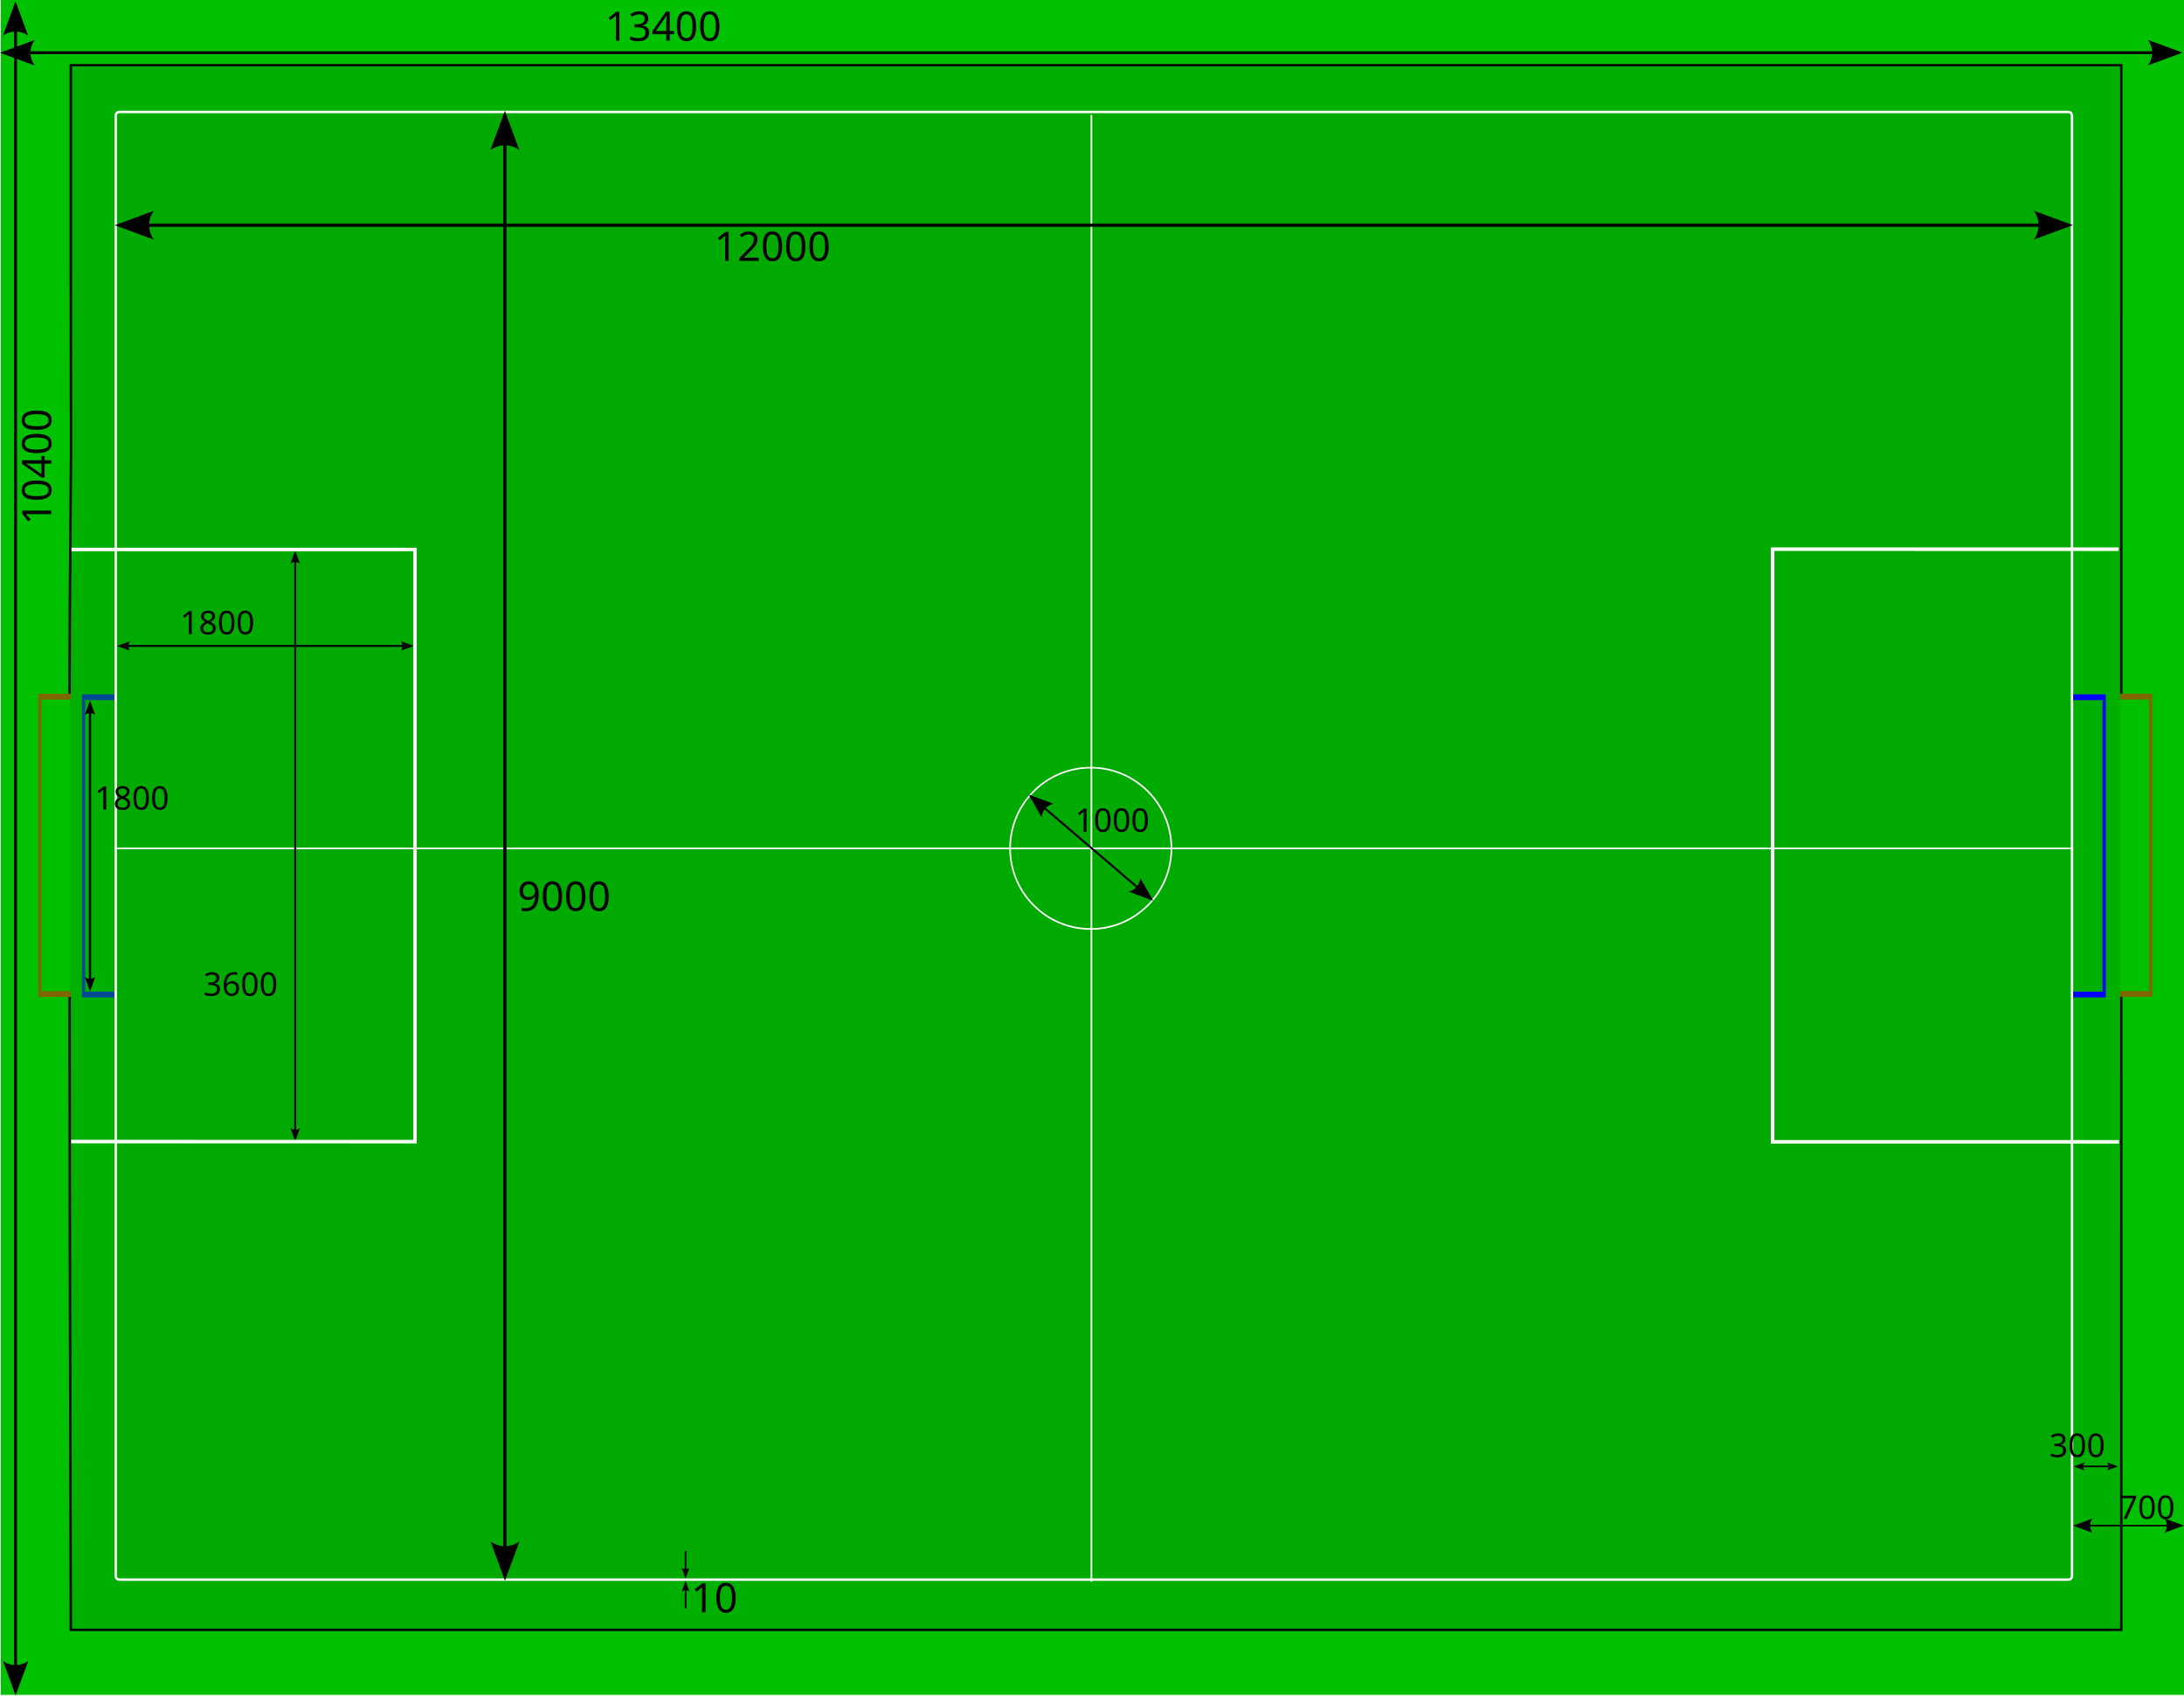
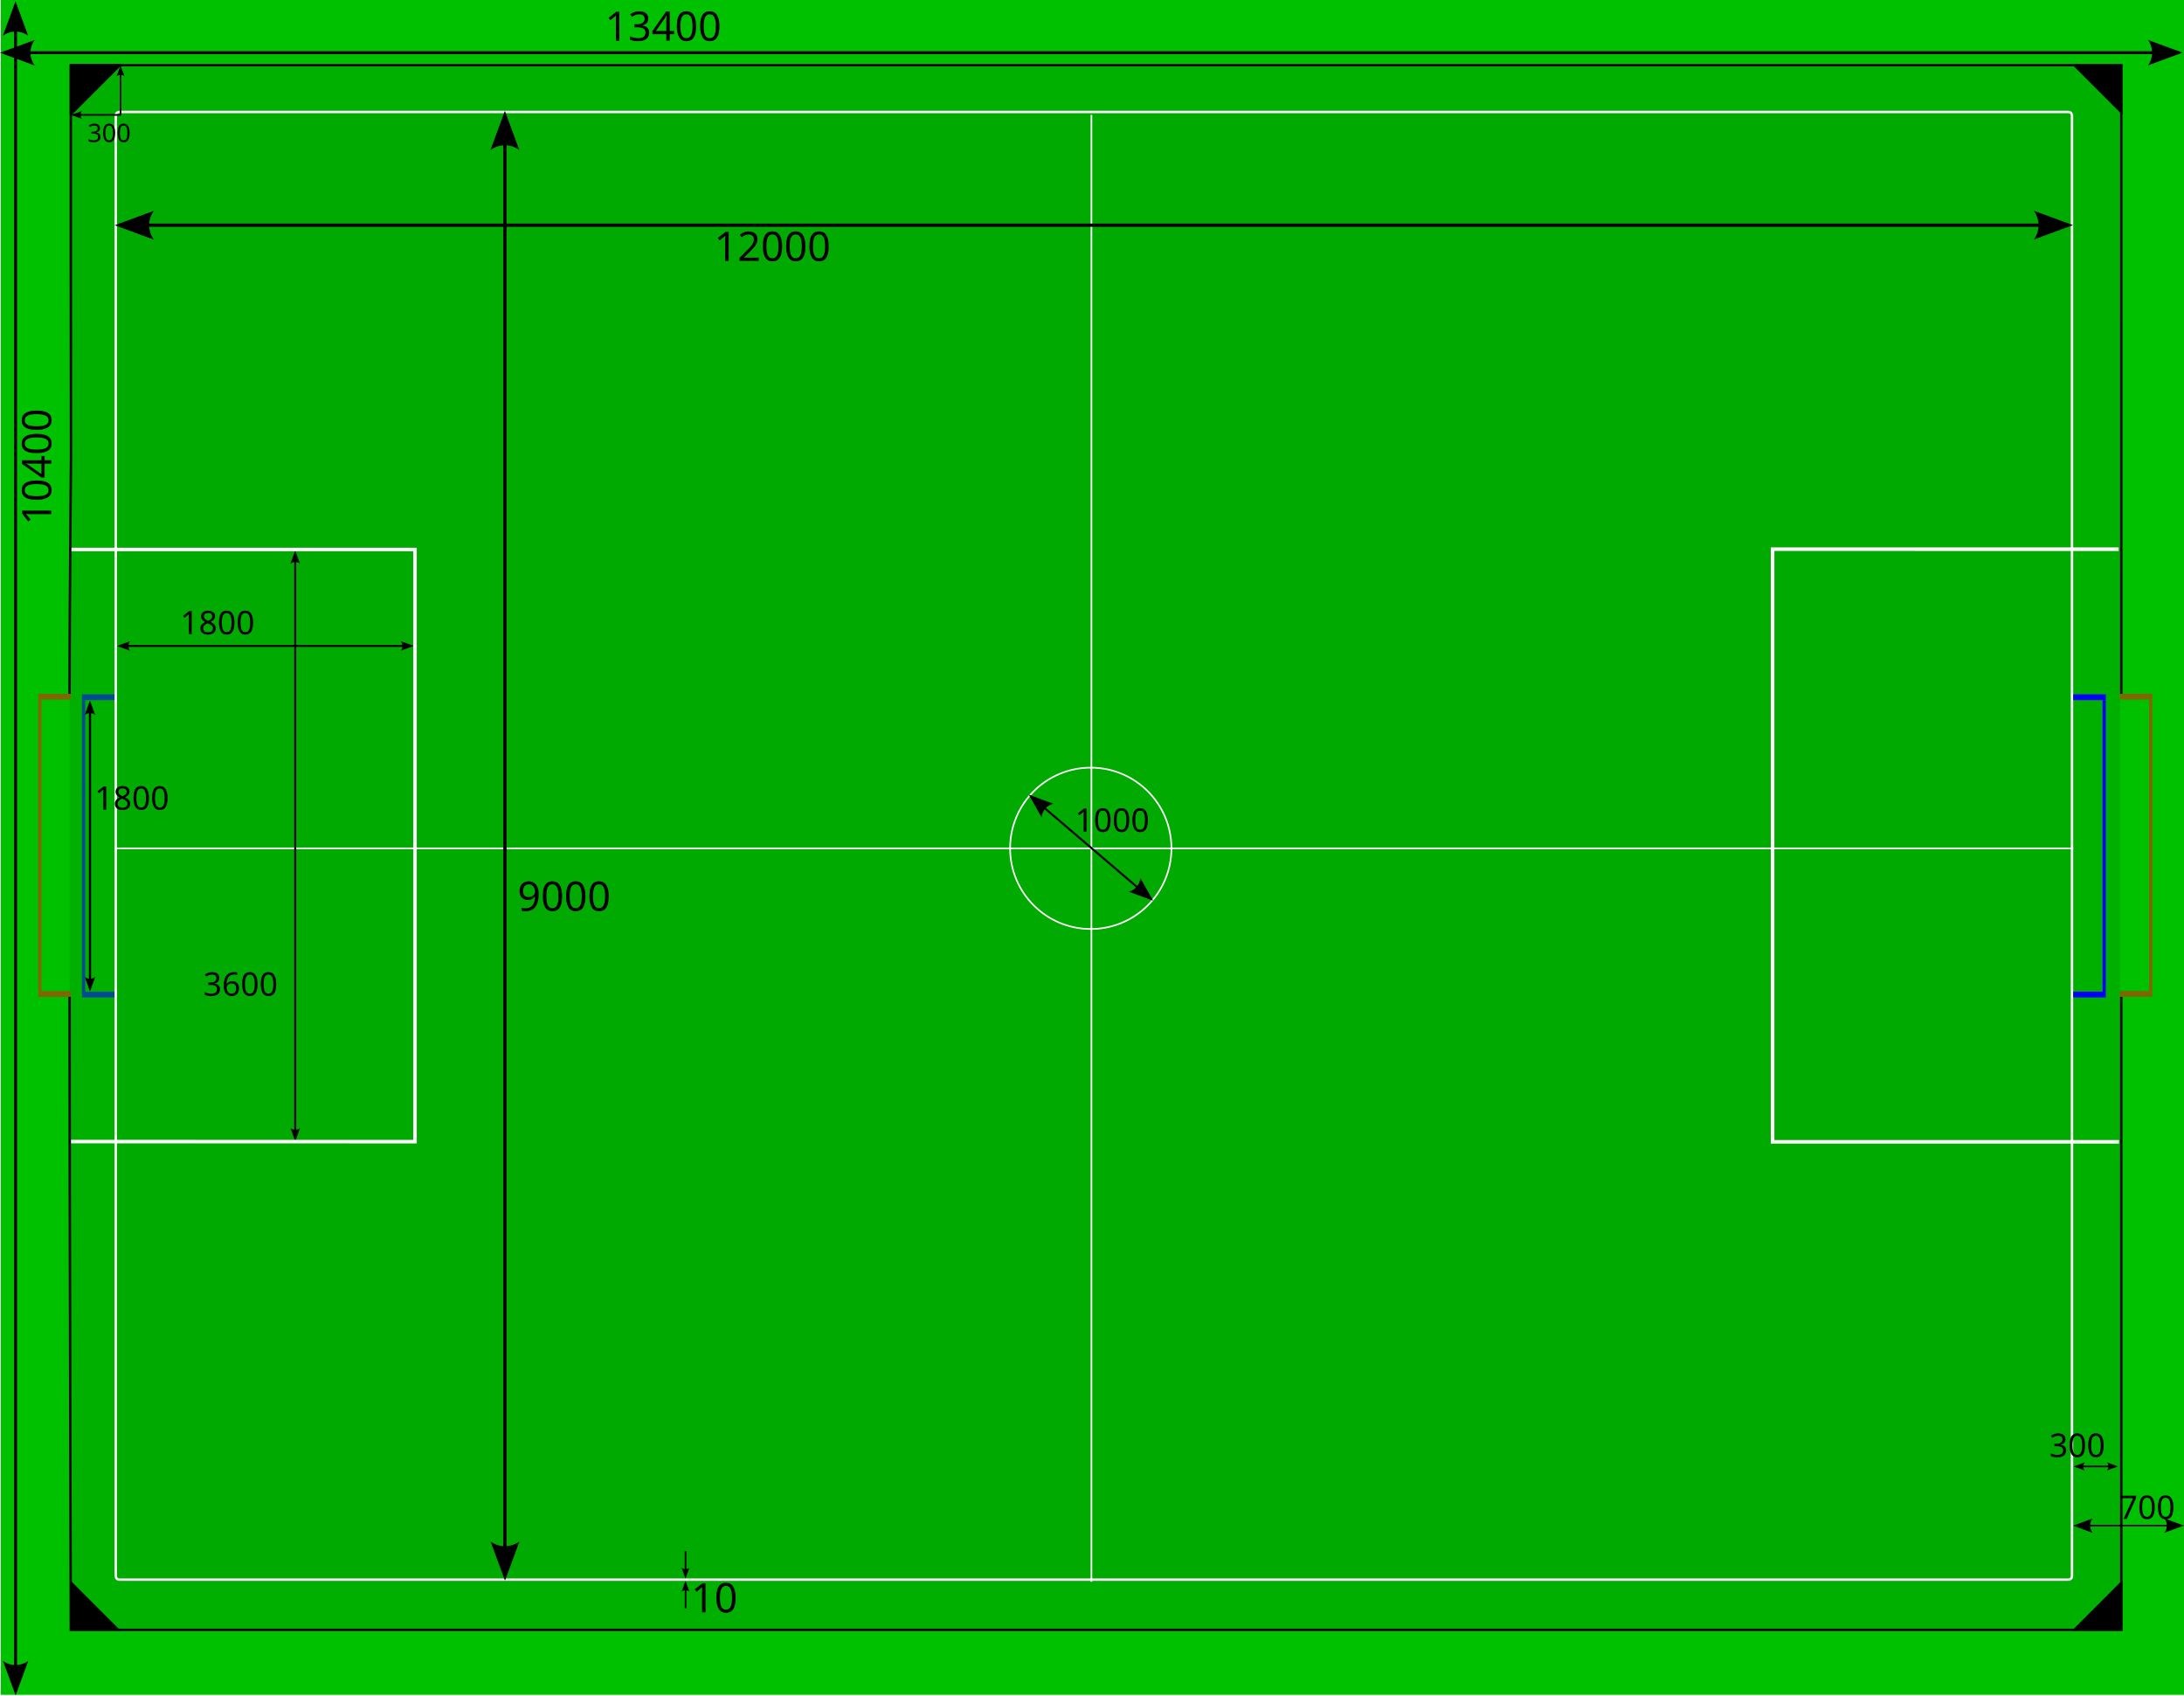
- <svg xmlns="http://www.w3.org/2000/svg" xmlns:ns1="http://www.openswatchbook.org/uri/2009/osb" xmlns:xlink="http://www.w3.org/1999/xlink" width="13402.885" height="10402.144" id="svg3081" version="1.1">
+ <svg xmlns="http://www.w3.org/2000/svg" xmlns:xlink="http://www.w3.org/1999/xlink" width="13402.885" height="10402.144" id="svg3081" version="1.1">
  <defs id="defs3083">
-     <linearGradient id="linearGradient4277" ns1:paint="solid">
+     <linearGradient id="linearGradient4277">
      <stop style="stop-color:#000000;stop-opacity:1;" offset="0" id="stop4279" />
    </linearGradient>
-     <linearGradient id="linearGradient4271" ns1:paint="solid">
+     <linearGradient id="linearGradient4271">
      <stop style="stop-color:#000000;stop-opacity:0;" offset="0" id="stop4273" />
    </linearGradient>
-     <marker orient="auto" refY="0" refX="0" id="Arrow2Mend" style="overflow:visible">
+     <marker orient="auto" refY="0" refX="0" id="Arrow2Mend" style="overflow:visible" viewBox="0 0 6.556 4.821" markerWidth="6.556" markerHeight="4.821" preserveAspectRatio="xMidYMid">
      <path id="path4485" style="fill-rule:evenodd;stroke-width:0.625;stroke-linejoin:round" d="M 8.719,4.034 -2.207,0.016 8.719,-4.002 c -1.745,2.372 -1.735,5.617 -6e-7,8.035 z" transform="scale(-0.6,-0.6)" />
    </marker>
-     <marker orient="auto" refY="0" refX="0" id="Arrow2Mstart" style="overflow:visible">
+     <marker orient="auto" refY="0" refX="0" id="Arrow2Mstart" style="overflow:visible" viewBox="0 0 6.556 4.821" markerWidth="6.556" markerHeight="4.821" preserveAspectRatio="xMidYMid">
      <path id="path4482" style="fill-rule:evenodd;stroke-width:0.625;stroke-linejoin:round" d="M 8.719,4.034 -2.207,0.016 8.719,-4.002 c -1.745,2.372 -1.735,5.617 -6e-7,8.035 z" transform="scale(0.6,0.6)" />
    </marker>
    <marker orient="auto" refY="0" refX="0" id="Arrow2Sstart" style="overflow:visible">
      <path id="path4488" style="fill-rule:evenodd;stroke-width:0.625;stroke-linejoin:round" d="M 8.719,4.034 -2.207,0.016 8.719,-4.002 c -1.745,2.372 -1.735,5.617 -6e-7,8.035 z" transform="matrix(0.3,0,0,0.3,-0.69,0)" />
    </marker>
    <marker orient="auto" refY="0" refX="0" id="Arrow1Sstart" style="overflow:visible">
      <path id="path4470" d="M 0,0 5,-5 -12.5,0 5,5 0,0 z" style="fill-rule:evenodd;stroke:#000000;stroke-width:1pt" transform="matrix(0.2,0,0,0.2,1.2,0)" />
    </marker>
    <marker orient="auto" refY="0" refX="0" id="Arrow2Lend" style="overflow:visible">
      <path id="path4479" style="fill-rule:evenodd;stroke-width:0.625;stroke-linejoin:round" d="M 8.719,4.034 -2.207,0.016 8.719,-4.002 c -1.745,2.372 -1.735,5.617 -6e-7,8.035 z" transform="matrix(-1.1,0,0,-1.1,-1.1,0)" />
    </marker>
    <marker orient="auto" refY="0" refX="0" id="Arrow2Lstart" style="overflow:visible">
      <path id="path4476" style="fill-rule:evenodd;stroke-width:0.625;stroke-linejoin:round" d="M 8.719,4.034 -2.207,0.016 8.719,-4.002 c -1.745,2.372 -1.735,5.617 -6e-7,8.035 z" transform="matrix(1.1,0,0,1.1,1.1,0)" />
    </marker>
    <marker orient="auto" refY="0" refX="0" id="Arrow1Lend" style="overflow:visible">
      <path id="path4461" d="M 0,0 5,-5 -12.5,0 5,5 0,0 z" style="fill-rule:evenodd;stroke:#000000;stroke-width:1pt" transform="matrix(-0.8,0,0,-0.8,-10,0)" />
    </marker>
    <marker orient="auto" refY="0" refX="0" id="Arrow1Lstart" style="overflow:visible">
      <path id="path4458" d="M 0,0 5,-5 -12.5,0 5,5 0,0 z" style="fill-rule:evenodd;stroke:#000000;stroke-width:1pt" transform="matrix(0.8,0,0,0.8,10,0)" />
    </marker>
    <marker orient="auto" refY="0" refX="0" id="Arrow2Lstart-7" style="overflow:visible">
      <path id="path4476-2" style="fill-rule:evenodd;stroke-width:0.625;stroke-linejoin:round" d="M 8.719,4.034 -2.207,0.016 8.719,-4.002 c -1.745,2.372 -1.735,5.617 -6e-7,8.035 z" transform="matrix(1.1,0,0,1.1,1.1,0)" />
    </marker>
    <marker orient="auto" refY="0" refX="0" id="Arrow2Lend-6" style="overflow:visible">
      <path id="path4479-3" style="fill-rule:evenodd;stroke-width:0.625;stroke-linejoin:round" d="M 8.719,4.034 -2.207,0.016 8.719,-4.002 c -1.745,2.372 -1.735,5.617 -6e-7,8.035 z" transform="matrix(-1.1,0,0,-1.1,-1.1,0)" />
    </marker>
    <marker orient="auto" refY="0" refX="0" id="Arrow2Lstart-8" style="overflow:visible">
      <path id="path4476-3" style="fill-rule:evenodd;stroke-width:0.625;stroke-linejoin:round" d="M 8.719,4.034 -2.207,0.016 8.719,-4.002 c -1.745,2.372 -1.735,5.617 -6e-7,8.035 z" transform="matrix(1.1,0,0,1.1,1.1,0)" />
    </marker>
    <marker orient="auto" refY="0" refX="0" id="Arrow2Lend-7" style="overflow:visible">
      <path id="path4479-0" style="fill-rule:evenodd;stroke-width:0.625;stroke-linejoin:round" d="M 8.719,4.034 -2.207,0.016 8.719,-4.002 c -1.745,2.372 -1.735,5.617 -6e-7,8.035 z" transform="matrix(-1.1,0,0,-1.1,-1.1,0)" />
    </marker>
    <marker orient="auto" refY="0" refX="0" id="Arrow2Lstart-6" style="overflow:visible">
      <path id="path4476-0" style="fill-rule:evenodd;stroke-width:0.625;stroke-linejoin:round" d="M 8.719,4.034 -2.207,0.016 8.719,-4.002 c -1.745,2.372 -1.735,5.617 -6e-7,8.035 z" transform="matrix(1.1,0,0,1.1,1.1,0)" />
    </marker>
    <marker orient="auto" refY="0" refX="0" id="Arrow2Lend-5" style="overflow:visible">
      <path id="path4479-5" style="fill-rule:evenodd;stroke-width:0.625;stroke-linejoin:round" d="M 8.719,4.034 -2.207,0.016 8.719,-4.002 c -1.745,2.372 -1.735,5.617 -6e-7,8.035 z" transform="matrix(-1.1,0,0,-1.1,-1.1,0)" />
    </marker>
    <marker orient="auto" refY="0" refX="0" id="Arrow2Lstart-62" style="overflow:visible">
      <path id="path4476-36" style="fill-rule:evenodd;stroke-width:0.625;stroke-linejoin:round" d="M 8.719,4.034 -2.207,0.016 8.719,-4.002 c -1.745,2.372 -1.735,5.617 -6e-7,8.035 z" transform="matrix(1.1,0,0,1.1,1.1,0)" />
    </marker>
    <marker orient="auto" refY="0" refX="0" id="Arrow2Lend-8" style="overflow:visible">
      <path id="path4479-4" style="fill-rule:evenodd;stroke-width:0.625;stroke-linejoin:round" d="M 8.719,4.034 -2.207,0.016 8.719,-4.002 c -1.745,2.372 -1.735,5.617 -6e-7,8.035 z" transform="matrix(-1.1,0,0,-1.1,-1.1,0)" />
    </marker>
    <marker orient="auto" refY="0" refX="0" id="Arrow2Lstart-624" style="overflow:visible">
      <path id="path4476-6" style="fill-rule:evenodd;stroke-width:0.625;stroke-linejoin:round" d="M 8.719,4.034 -2.207,0.016 8.719,-4.002 c -1.745,2.372 -1.735,5.617 -6e-7,8.035 z" transform="matrix(1.1,0,0,1.1,1.1,0)" />
    </marker>
    <marker orient="auto" refY="0" refX="0" id="Arrow2Lend-81" style="overflow:visible">
      <path id="path4479-1" style="fill-rule:evenodd;stroke-width:0.625;stroke-linejoin:round" d="M 8.719,4.034 -2.207,0.016 8.719,-4.002 c -1.745,2.372 -1.735,5.617 -6e-7,8.035 z" transform="matrix(-1.1,0,0,-1.1,-1.1,0)" />
    </marker>
    <marker orient="auto" refY="0" refX="0" id="Arrow2Lstart-68" style="overflow:visible">
      <path id="path4476-5" style="fill-rule:evenodd;stroke-width:0.625;stroke-linejoin:round" d="M 8.719,4.034 -2.207,0.016 8.719,-4.002 c -1.745,2.372 -1.735,5.617 -6e-7,8.035 z" transform="matrix(1.1,0,0,1.1,1.1,0)" />
    </marker>
    <marker orient="auto" refY="0" refX="0" id="Arrow2Lend-9" style="overflow:visible">
      <path id="path4479-7" style="fill-rule:evenodd;stroke-width:0.625;stroke-linejoin:round" d="M 8.719,4.034 -2.207,0.016 8.719,-4.002 c -1.745,2.372 -1.735,5.617 -6e-7,8.035 z" transform="matrix(-1.1,0,0,-1.1,-1.1,0)" />
    </marker>
    <marker orient="auto" refY="0" refX="0" id="Arrow2Lstart-625" style="overflow:visible">
      <path id="path4476-39" style="fill-rule:evenodd;stroke-width:0.625;stroke-linejoin:round" d="M 8.719,4.034 -2.207,0.016 8.719,-4.002 c -1.745,2.372 -1.735,5.617 -6e-7,8.035 z" transform="matrix(1.1,0,0,1.1,1.1,0)" />
    </marker>
    <marker orient="auto" refY="0" refX="0" id="Arrow2Lend-1" style="overflow:visible">
      <path id="path4479-2" style="fill-rule:evenodd;stroke-width:0.625;stroke-linejoin:round" d="M 8.719,4.034 -2.207,0.016 8.719,-4.002 c -1.745,2.372 -1.735,5.617 -6e-7,8.035 z" transform="matrix(-1.1,0,0,-1.1,-1.1,0)" />
    </marker>
    <marker orient="auto" refY="0" refX="0" id="Arrow2Lstart-5" style="overflow:visible">
      <path id="path4476-4" style="fill-rule:evenodd;stroke-width:0.625;stroke-linejoin:round" d="M 8.719,4.034 -2.207,0.016 8.719,-4.002 c -1.745,2.372 -1.735,5.617 -6e-7,8.035 z" transform="matrix(1.1,0,0,1.1,1.1,0)" />
    </marker>
    <marker orient="auto" refY="0" refX="0" id="Arrow2Lend-4" style="overflow:visible">
      <path id="path4479-9" style="fill-rule:evenodd;stroke-width:0.625;stroke-linejoin:round" d="M 8.719,4.034 -2.207,0.016 8.719,-4.002 c -1.745,2.372 -1.735,5.617 -6e-7,8.035 z" transform="matrix(-1.1,0,0,-1.1,-1.1,0)" />
    </marker>
    <marker orient="auto" refY="0" refX="0" id="Arrow2Lstart-73" style="overflow:visible">
      <path id="path4476-9" style="fill-rule:evenodd;stroke-width:0.625;stroke-linejoin:round" d="M 8.719,4.034 -2.207,0.016 8.719,-4.002 c -1.745,2.372 -1.735,5.617 -6e-7,8.035 z" transform="matrix(1.1,0,0,1.1,1.1,0)" />
    </marker>
    <marker orient="auto" refY="0" refX="0" id="Arrow2Lend-3" style="overflow:visible">
      <path id="path4479-14" style="fill-rule:evenodd;stroke-width:0.625;stroke-linejoin:round" d="M 8.719,4.034 -2.207,0.016 8.719,-4.002 c -1.745,2.372 -1.735,5.617 -6e-7,8.035 z" transform="matrix(-1.1,0,0,-1.1,-1.1,0)" />
    </marker>
    <marker orient="auto" refY="0" refX="0" id="Arrow2Lstart-50" style="overflow:visible">
      <path id="path4476-33" style="fill-rule:evenodd;stroke-width:0.625;stroke-linejoin:round" d="M 8.719,4.034 -2.207,0.016 8.719,-4.002 c -1.745,2.372 -1.735,5.617 -6e-7,8.035 z" transform="matrix(1.1,0,0,1.1,1.1,0)" />
    </marker>
    <marker orient="auto" refY="0" refX="0" id="Arrow2Lend-30" style="overflow:visible">
      <path id="path4479-8" style="fill-rule:evenodd;stroke-width:0.625;stroke-linejoin:round" d="M 8.719,4.034 -2.207,0.016 8.719,-4.002 c -1.745,2.372 -1.735,5.617 -6e-7,8.035 z" transform="matrix(-1.1,0,0,-1.1,-1.1,0)" />
    </marker>
    <marker orient="auto" refY="0" refX="0" id="Arrow2Lstart-9" style="overflow:visible">
      <path id="path4476-91" style="fill-rule:evenodd;stroke-width:0.625;stroke-linejoin:round" d="M 8.719,4.034 -2.207,0.016 8.719,-4.002 c -1.745,2.372 -1.735,5.617 -6e-7,8.035 z" transform="matrix(1.1,0,0,1.1,1.1,0)" />
    </marker>
    <marker orient="auto" refY="0" refX="0" id="Arrow2Lend-93" style="overflow:visible">
      <path id="path4479-18" style="fill-rule:evenodd;stroke-width:0.625;stroke-linejoin:round" d="M 8.719,4.034 -2.207,0.016 8.719,-4.002 c -1.745,2.372 -1.735,5.617 -6e-7,8.035 z" transform="matrix(-1.1,0,0,-1.1,-1.1,0)" />
    </marker>
    <marker orient="auto" refY="0" refX="0" id="Arrow2Mstart-4" style="overflow:visible">
      <path id="path4482-4" style="fill-rule:evenodd;stroke-width:0.625;stroke-linejoin:round" d="M 8.719,4.034 -2.207,0.016 8.719,-4.002 c -1.745,2.372 -1.735,5.617 -6e-7,8.035 z" transform="scale(0.6,0.6)" />
    </marker>
    <marker orient="auto" refY="0" refX="0" id="Arrow2Mend-3" style="overflow:visible">
      <path id="path4485-7" style="fill-rule:evenodd;stroke-width:0.625;stroke-linejoin:round" d="M 8.719,4.034 -2.207,0.016 8.719,-4.002 c -1.745,2.372 -1.735,5.617 -6e-7,8.035 z" transform="scale(-0.6,-0.6)" />
    </marker>
    <marker orient="auto" refY="0" refX="0" id="Arrow2Mend-31" style="overflow:visible">
      <path id="path4485-5" style="fill-rule:evenodd;stroke-width:0.625;stroke-linejoin:round" d="M 8.719,4.034 -2.207,0.016 8.719,-4.002 c -1.745,2.372 -1.735,5.617 -6e-7,8.035 z" transform="scale(-0.6,-0.6)" />
    </marker>
    <linearGradient xlink:href="#linearGradient4277" id="linearGradient5417" gradientUnits="userSpaceOnUse" gradientTransform="matrix(20.43689,0,0,2.422573,-77723.452,-10993.287)" x1="383.596" y1="2591.689" x2="4438.941" y2="2591.689" />
  </defs>
  <g id="layer1" transform="translate(-2.115438,9352.638)" style="display:inline">
    <rect style="fill:#00c100;fill-opacity:1;stroke:none" id="rect4367" width="13400" height="10400" x="7.179" y="-9354.114" />
    <rect style="display:inline;fill:#00b000;fill-opacity:1;stroke:none;stroke-width:17.988;stroke-miterlimit:4;stroke-dasharray:none;stroke-opacity:0.995" id="rect4371" width="12583.396" height="9599.994" x="429.413" y="-8952.635" />
    <rect style="fill:#00aa00;fill-opacity:1;stroke:#ffffff;stroke-width:14.862;stroke-linecap:square;stroke-linejoin:miter;stroke-miterlimit:0;stroke-dasharray:29.724, 14.862;stroke-dashoffset:0;stroke-opacity:1" id="rect3089" width="12005.138" height="9005.139" x="712.431" y="-8665.663" ry="21.746" />
    <rect style="fill:#ffffff;fill-opacity:1;stroke:none" id="rect4369" width="10" height="9000" x="6695" y="-8647.638" />
    <ellipse style="fill:none;stroke:#ffffff;stroke-width:9.946;stroke-miterlimit:4;stroke-dasharray:none;stroke-opacity:1" id="path4392" cx="6696" cy="-4147.638" rx="495.027" ry="495.027" />
    <rect style="fill:#ffffff;fill-opacity:1;stroke:none" id="rect4418" width="12020" height="10" x="705" y="-4152.638" />
    <path style="fill:none;stroke:#000000;stroke-width:20;stroke-linecap:butt;stroke-linejoin:miter;stroke-miterlimit:4;stroke-dasharray:none;stroke-opacity:1;marker-start:url(#Arrow2Lstart);marker-end:url(#Arrow2Lend)" d="M 3100.844,-8646.211 V 319.26" id="path4452" />
    <path style="fill:none;stroke:#000000;stroke-width:20;stroke-linecap:butt;stroke-linejoin:miter;stroke-miterlimit:4;stroke-dasharray:none;stroke-opacity:1;marker-start:url(#Arrow2Lstart);marker-end:url(#Arrow2Lend)" d="M 732.58,-7970.981 H 12697.184" id="path4452-5" />
    <path style="fill:none;stroke:#000000;stroke-width:12.501;stroke-linecap:butt;stroke-linejoin:miter;stroke-miterlimit:4;stroke-dasharray:none;stroke-opacity:1;marker-start:url(#Arrow2Lstart);marker-end:url(#Arrow2Lend)" d="m 6328.528,-4466.316 737.464,629.5" id="path4452-5-3" />
    <path style="fill:none;stroke:#000000;stroke-width:17.589;stroke-linecap:butt;stroke-linejoin:miter;stroke-miterlimit:4;stroke-dasharray:none;stroke-opacity:1;marker-start:url(#Arrow2Lstart);marker-end:url(#Arrow2Lend)" d="M 97.711,1026.147 V -9321.422" id="path4452-4" />
    <path style="fill:none;stroke:#000000;stroke-width:17.689;stroke-linecap:butt;stroke-linejoin:miter;stroke-miterlimit:4;stroke-dasharray:none;stroke-opacity:1;marker-start:url(#Arrow2Lstart);marker-end:url(#Arrow2Lend)" d="M 25.607,-9029.336 H 13373.001" id="path4452-5-5" />
    <path style="fill:none;stroke:#000000;stroke-width:9.904;stroke-linecap:butt;stroke-linejoin:miter;stroke-miterlimit:4;stroke-dasharray:none;stroke-opacity:1;marker-start:url(#Arrow2Lstart);marker-end:url(#Arrow2Lend)" d="m 12737.348,7.991 h 653.753" id="path4452-5-7" />
    <path style="fill:none;stroke:#000000;stroke-width:10.199;stroke-linecap:butt;stroke-linejoin:miter;stroke-miterlimit:4;stroke-dasharray:none;stroke-opacity:1;marker-start:url(#Arrow2Mstart);marker-end:url(#Arrow2Mend)" d="m 12741.629,-355.253 h 244.978" id="path4452-5-7-6" />
    <g id="g4272" transform="matrix(1,0,0,1.788462,15,572.5605)" style="opacity:0.585">
      <rect y="-3167.638" x="490" height="20" width="200" id="rect7139" style="fill:#0000ff;fill-opacity:1;stroke:none" />
      <rect y="-2147.638" x="490" height="20" width="200" id="rect7139-2" style="fill:#0000ff;fill-opacity:1;stroke:none" />
      <rect y="-3147.638" x="490" height="1000" width="20" id="rect7139-2-6" style="fill:#0000ff;fill-opacity:1;stroke:none" />
    </g>
    <g id="g4280" transform="matrix(1,0,0,1.788462,3025,572.5604)">
      <rect transform="scale(-1,1)" y="-3167.638" x="-9900" height="20" width="200" id="rect7139-27" style="fill:#0000ff;fill-opacity:1;stroke:none" />
      <rect transform="scale(-1,1)" y="-2147.638" x="-9900" height="20" width="200" id="rect7139-2-64" style="fill:#0000ff;fill-opacity:1;stroke:none" />
      <rect transform="scale(-1,1)" y="-3147.638" x="-9900" height="1000" width="20" id="rect7139-2-6-5" style="fill:#0000ff;fill-opacity:1;stroke:none" />
    </g>
    <path style="fill:none;stroke:#000000;stroke-width:13.376;stroke-linecap:butt;stroke-linejoin:miter;stroke-miterlimit:4;stroke-dasharray:none;stroke-opacity:1;marker-start:url(#Arrow2Mstart);marker-end:url(#Arrow2Mend)" d="m 554.421,-5036.206 v 1748.12" id="path4452-2-9" />
    <path style="fill:none;stroke:#000000;stroke-width:10;stroke-linecap:butt;stroke-linejoin:miter;stroke-miterlimit:4;stroke-dasharray:none;stroke-opacity:1;marker-start:none;marker-end:url(#Arrow2Mend)" d="M 4209.081,163.863 V 319.176" id="path4452-2-5" />
    <path style="fill:none;stroke:#000000;stroke-width:10;stroke-linecap:butt;stroke-linejoin:miter;stroke-miterlimit:4;stroke-dasharray:none;stroke-opacity:1;marker-start:none;marker-end:url(#Arrow2Mend)" d="M 4209.279,515.61 V 360.296" id="path4452-2-5-2" />
    <text xml:space="preserve" style="font-style:normal;font-weight:normal;line-height:0%;font-family:'Times New Roman';-inkscape-font-specification:'Times New Roman';letter-spacing:0px;word-spacing:0px;fill:#000000;fill-opacity:1;stroke:none" x="3714.398" y="-9102.348" id="text8102">
      <tspan x="3714.398" y="-9102.348" style="font-style:normal;font-variant:normal;font-weight:normal;font-stretch:normal;font-size:250px;line-height:1.25;font-family:Verdana;-inkscape-font-specification:Verdana" id="tspan8106">13400</tspan>
    </text>
    <text xml:space="preserve" style="font-style:normal;font-weight:normal;line-height:0%;font-family:'Times New Roman';-inkscape-font-specification:'Times New Roman';letter-spacing:0px;word-spacing:0px;fill:#000000;fill-opacity:1;stroke:none" x="6130.906" y="316.504" id="text8110" transform="rotate(-90)">
      <tspan id="tspan8112" x="6130.906" y="316.504" style="font-style:normal;font-variant:normal;font-weight:normal;font-stretch:normal;font-size:250px;line-height:1.25;font-family:Verdana;-inkscape-font-specification:Verdana">10400</tspan>
    </text>
    <text xml:space="preserve" style="font-style:normal;font-variant:normal;font-weight:normal;font-stretch:normal;line-height:0%;font-family:Verdana;-inkscape-font-specification:Verdana;letter-spacing:0px;word-spacing:0px;fill:#000000;fill-opacity:1;stroke:none" x="4385.156" y="-7751.869" id="text8114">
      <tspan x="4385.156" y="-7751.869" id="tspan8118" style="font-size:250px;line-height:1.25">12000</tspan>
    </text>
    <text xml:space="preserve" style="font-style:normal;font-variant:normal;font-weight:normal;font-stretch:normal;line-height:0%;font-family:Verdana;-inkscape-font-specification:Verdana;letter-spacing:0px;word-spacing:0px;fill:#000000;fill-opacity:1;stroke:none" x="3178" y="-3764.304" id="text8122">
      <tspan id="tspan8124" x="3178" y="-3764.304" style="font-size:250px;line-height:1.25">9000</tspan>
    </text>
    <text xml:space="preserve" style="font-style:normal;font-variant:normal;font-weight:normal;font-stretch:normal;line-height:0%;font-family:Verdana;-inkscape-font-specification:Verdana;letter-spacing:0px;word-spacing:0px;fill:#000000;fill-opacity:1;stroke:none" x="1249.45" y="-3243.112" id="text8126">
      <tspan id="tspan8128" x="1249.45" y="-3243.112" style="font-size:200px;line-height:1.25">3600</tspan>
    </text>
    <text xml:space="preserve" style="font-style:normal;font-variant:normal;font-weight:normal;font-stretch:normal;line-height:0%;font-family:Verdana;-inkscape-font-specification:Verdana;letter-spacing:0px;word-spacing:0px;fill:#000000;fill-opacity:1;stroke:none" x="1107.473" y="-5461.084" id="text8130">
      <tspan id="tspan8132" x="1107.473" y="-5461.084" style="font-size:200px;line-height:1.25">1800</tspan>
    </text>
+     <text xml:space="preserve" style="font-style:normal;font-variant:normal;font-weight:normal;font-stretch:normal;font-size:9.309px;line-height:0%;font-family:Verdana;-inkscape-font-specification:Verdana;letter-spacing:0px;word-spacing:0px;display:inline;fill:#000000;fill-opacity:1;stroke:none;stroke-width:0.776" x="539.032" y="-8481.533" id="text8130-3">
+       <tspan id="tspan8132-6" x="539.032" y="-8481.533" style="font-size:155.154px;line-height:1.25;stroke-width:0.776">300</tspan>
+     </text>
    <text xml:space="preserve" style="font-style:normal;font-variant:normal;font-weight:normal;font-stretch:normal;line-height:0%;font-family:Verdana;-inkscape-font-specification:Verdana;letter-spacing:0px;word-spacing:0px;fill:#000000;fill-opacity:1;stroke:none" x="4243" y="540.029" id="text8146">
      <tspan id="tspan8148" x="4243" y="540.029" style="font-size:250px;line-height:1.25">10</tspan>
    </text>
    <text xml:space="preserve" style="font-style:normal;font-variant:normal;font-weight:normal;font-stretch:normal;line-height:0%;font-family:Verdana;-inkscape-font-specification:Verdana;letter-spacing:0px;word-spacing:0px;fill:#000000;fill-opacity:1;stroke:none" x="12578.68" y="-413.17" id="text8150">
      <tspan id="tspan8152" x="12578.68" y="-413.17" style="font-size:200px;line-height:1.25">300</tspan>
    </text>
    <text xml:space="preserve" style="font-style:normal;font-variant:normal;font-weight:normal;font-stretch:normal;line-height:0%;font-family:Verdana;-inkscape-font-specification:Verdana;letter-spacing:0px;word-spacing:0px;fill:#000000;fill-opacity:1;stroke:none" x="13006.568" y="-33.098" id="text8154">
      <tspan id="tspan8156" x="13006.568" y="-33.098" style="font-size:200px;line-height:1.25">700</tspan>
    </text>
    <text xml:space="preserve" style="font-style:normal;font-variant:normal;font-weight:normal;font-stretch:normal;line-height:0%;font-family:Verdana;-inkscape-font-specification:'Verdana, Normal';text-align:start;letter-spacing:0px;word-spacing:0px;writing-mode:lr-tb;text-anchor:start;fill:#000000;fill-opacity:1;stroke:none" x="6598.646" y="-4249.082" id="text8158">
      <tspan id="tspan3646" x="6598.646" y="-4249.082" style="font-size:200px;line-height:3.45">1000</tspan>
    </text>
    <path style="fill:none;stroke:#000000;stroke-width:12.133;stroke-linecap:butt;stroke-linejoin:miter;stroke-miterlimit:4;stroke-dasharray:none;stroke-opacity:1;marker-start:url(#Arrow2Mstart);marker-end:url(#Arrow2Mend)" d="M 736.671,-5389.383 H 2525.517" id="path4452-5-3-6-0" />
    <path style="fill:none;stroke:#000000;stroke-width:12.195;stroke-linecap:butt;stroke-linejoin:miter;stroke-miterlimit:4;stroke-dasharray:none;stroke-opacity:1;marker-start:url(#Arrow2Mstart);marker-end:url(#Arrow2Mend)" d="m 1813.878,-5958.457 v 3591.729" id="path4452-2" />
    <text xml:space="preserve" style="font-style:normal;font-variant:normal;font-weight:normal;font-stretch:normal;line-height:0%;font-family:Verdana;-inkscape-font-specification:Verdana;letter-spacing:0px;word-spacing:0px;fill:#000000;fill-opacity:1;stroke:none" x="582.649" y="-4384.838" id="text8142">
      <tspan x="582.649" y="-4384.838" style="font-size:200px;line-height:1.25" id="tspan142">1800</tspan>
    </text>
    <g id="g4272-3" transform="matrix(1,0,0,1.788461,-253.5846,569.2539)">
      <rect y="-3167.638" x="490" height="20" width="200" id="rect7139-6" style="fill:#806600;fill-opacity:1;stroke:none" />
      <rect y="-2147.638" x="490" height="20" width="200" id="rect7139-2-7" style="fill:#806600;fill-opacity:1;stroke:none" />
      <rect y="-3147.638" x="490" height="1000" width="20" id="rect7139-2-6-53" style="fill:#806600;fill-opacity:1;stroke:none" />
    </g>
    <g style="display:inline" id="g4280-5" transform="matrix(0.9889515,0,0,1.788461,3419.756,568.8102)">
      <rect transform="scale(-1,1)" y="-3167.638" x="-9900" height="20" width="200" id="rect7139-27-6" style="fill:#806600;fill-opacity:1;stroke:none" />
      <rect transform="scale(-1,1)" y="-2147.638" x="-9900" height="20" width="200" id="rect7139-2-64-2" style="fill:#806600;fill-opacity:1;stroke:none" />
      <rect transform="scale(-1,1)" y="-3147.638" x="-9900" height="1000" width="20" id="rect7139-2-6-5-9" style="fill:#806600;fill-opacity:1;stroke:none" />
    </g>
    <path style="display:inline;fill:none;stroke:#ffffff;stroke-width:21.927;stroke-linecap:butt;stroke-linejoin:miter;stroke-miterlimit:4;stroke-dasharray:none;stroke-opacity:1" d="m 13006.254,-2346.802 h -2126.071 v -3636.289 l 2123.97,0.096" id="path9351" />
    <path style="display:inline;fill:none;stroke:#ffffff;stroke-width:21.565;stroke-linecap:butt;stroke-linejoin:miter;stroke-miterlimit:4;stroke-dasharray:none;stroke-opacity:1" d="m 436.641,-5981.184 2112.263,-0.032 v 3633.316 L 437.029,-2348.41" id="path9351-1" />
    <flowRoot xml:space="preserve" id="flowRoot146" style="font-style:normal;font-weight:normal;font-size:40px;line-height:1.25;font-family:sans-serif;letter-spacing:0px;word-spacing:0px;display:inline;fill:#000000;fill-opacity:1;stroke:none" transform="translate(2.115438,-9352.638)">
      <flowRegion id="flowRegion148">
        <rect id="rect150" width="15600" height="14200" x="68400" y="1802.144" />
      </flowRegion>
      <flowPara id="flowPara152" />
    </flowRoot>
    <path style="display:inline;opacity:1;fill:none;fill-opacity:1;stroke:#000000;stroke-width:14.7;stroke-linecap:square;stroke-linejoin:miter;stroke-miterlimit:3.6;stroke-dasharray:none;stroke-dashoffset:0;stroke-opacity:0.977;image-rendering:auto" clip-path="none" d="m 428.969,-5103.376 c 0.242,-552.774 8.951,-1449.213 8.951,-1449.213 l -1.174,-1199.999 V -8952.587 H 3582.596 6728.445 9874.294 13020.144 l -0.101,3848.88 m -0.06,1874.665 0.162,3876.449 -12583.397,3e-5 c 0,0 -7.77,-2581.674 -7.46,-3876.125" id="rect9028" />
+     <path style="fill:#000000;stroke:#000000;stroke-width:15;stroke-linecap:round;stroke-linejoin:round;stroke-miterlimit:0;fill-opacity:1" d="m 437.115,-8952.638 h 300 l -300,300 z" id="path1" />
+     <path style="fill:none;fill-opacity:1;stroke:#000000;stroke-width:10;stroke-linecap:round;stroke-linejoin:round;stroke-miterlimit:0;stroke-dasharray:none;marker-start:url(#Arrow2Mstart);marker-end:url(#Arrow2Mend)" d="m 452.115,-8647.638 h 290 v -290" id="path2" />
+     <path style="fill:#000000;fill-opacity:1;stroke:#000000;stroke-width:10;stroke-linecap:round;stroke-linejoin:round;stroke-miterlimit:0;stroke-dasharray:none" d="m 12722.115,-8952.638 h 300 v 300" id="path3" />
+     <path style="fill:#000000;fill-opacity:1;stroke:#000000;stroke-width:10;stroke-linecap:round;stroke-linejoin:round;stroke-miterlimit:0;stroke-dasharray:none" d="m 13022.115,347.362 v 300 h -300" id="path4" />
+     <path style="fill:#000000;fill-opacity:1;stroke:#000000;stroke-width:10;stroke-linecap:round;stroke-linejoin:round;stroke-miterlimit:0;stroke-dasharray:none" d="m 437.115,347.362 v 300 h 300" id="path5" />
  </g>
</svg>
